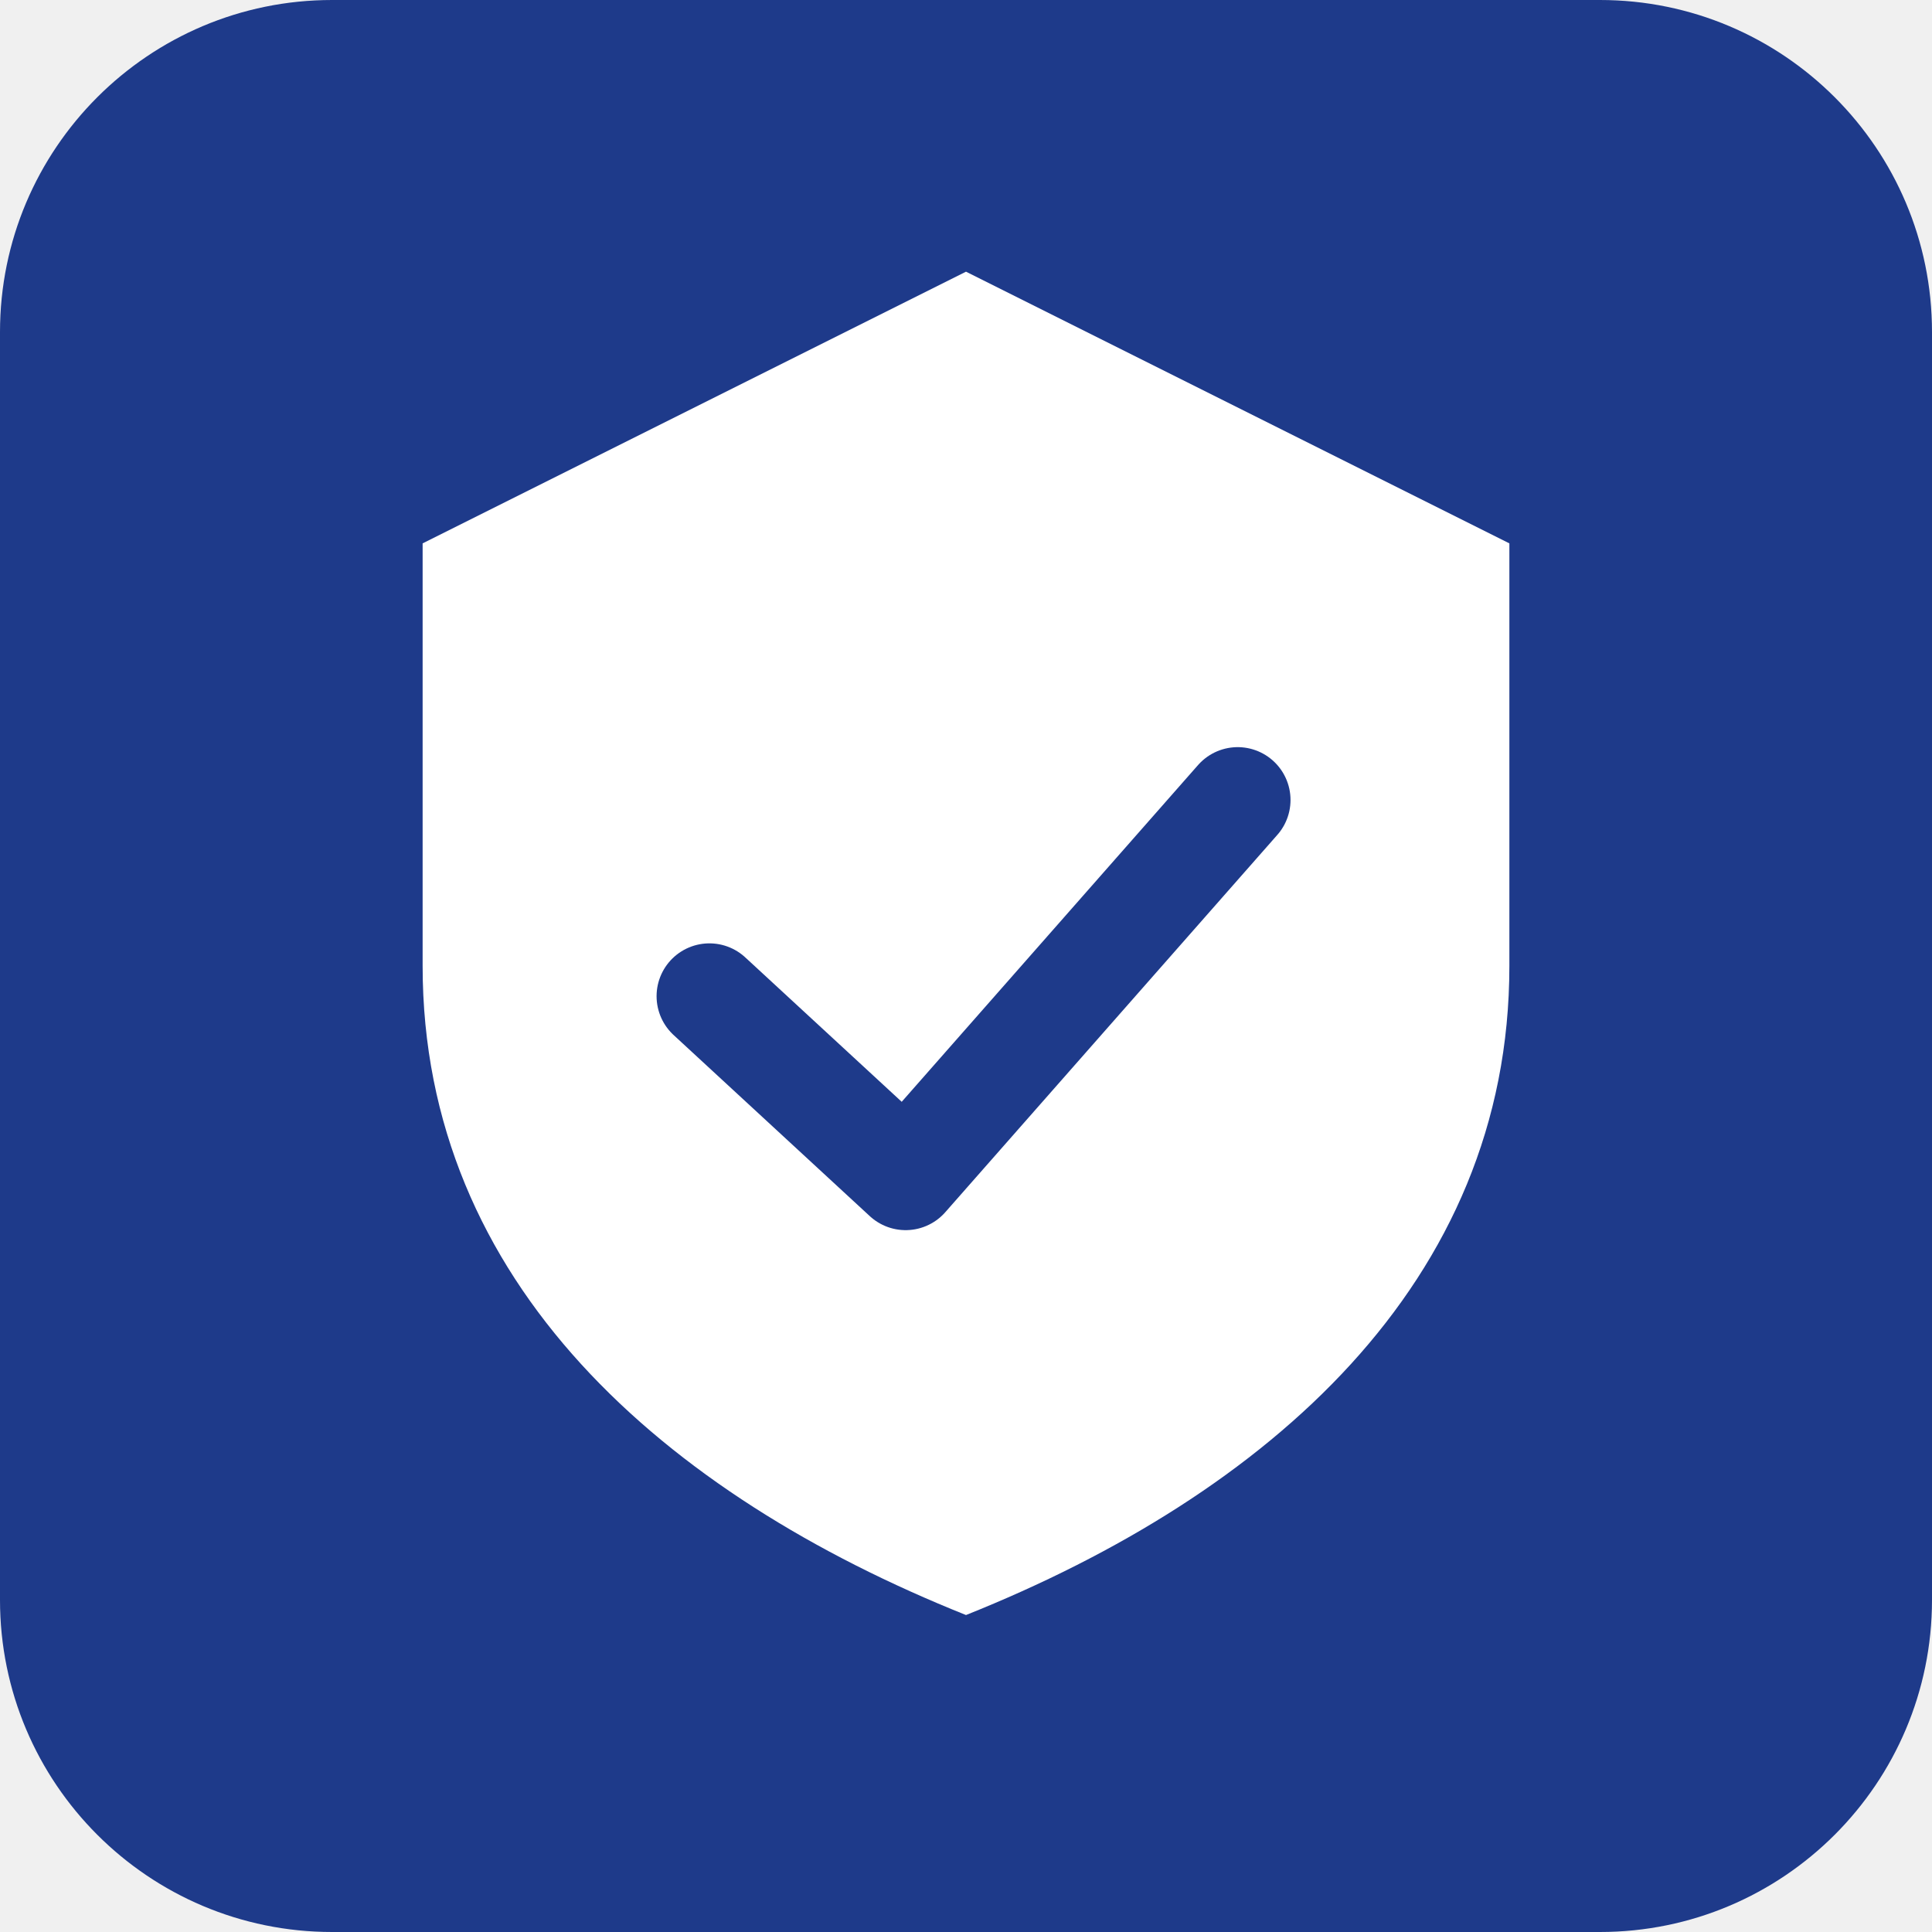
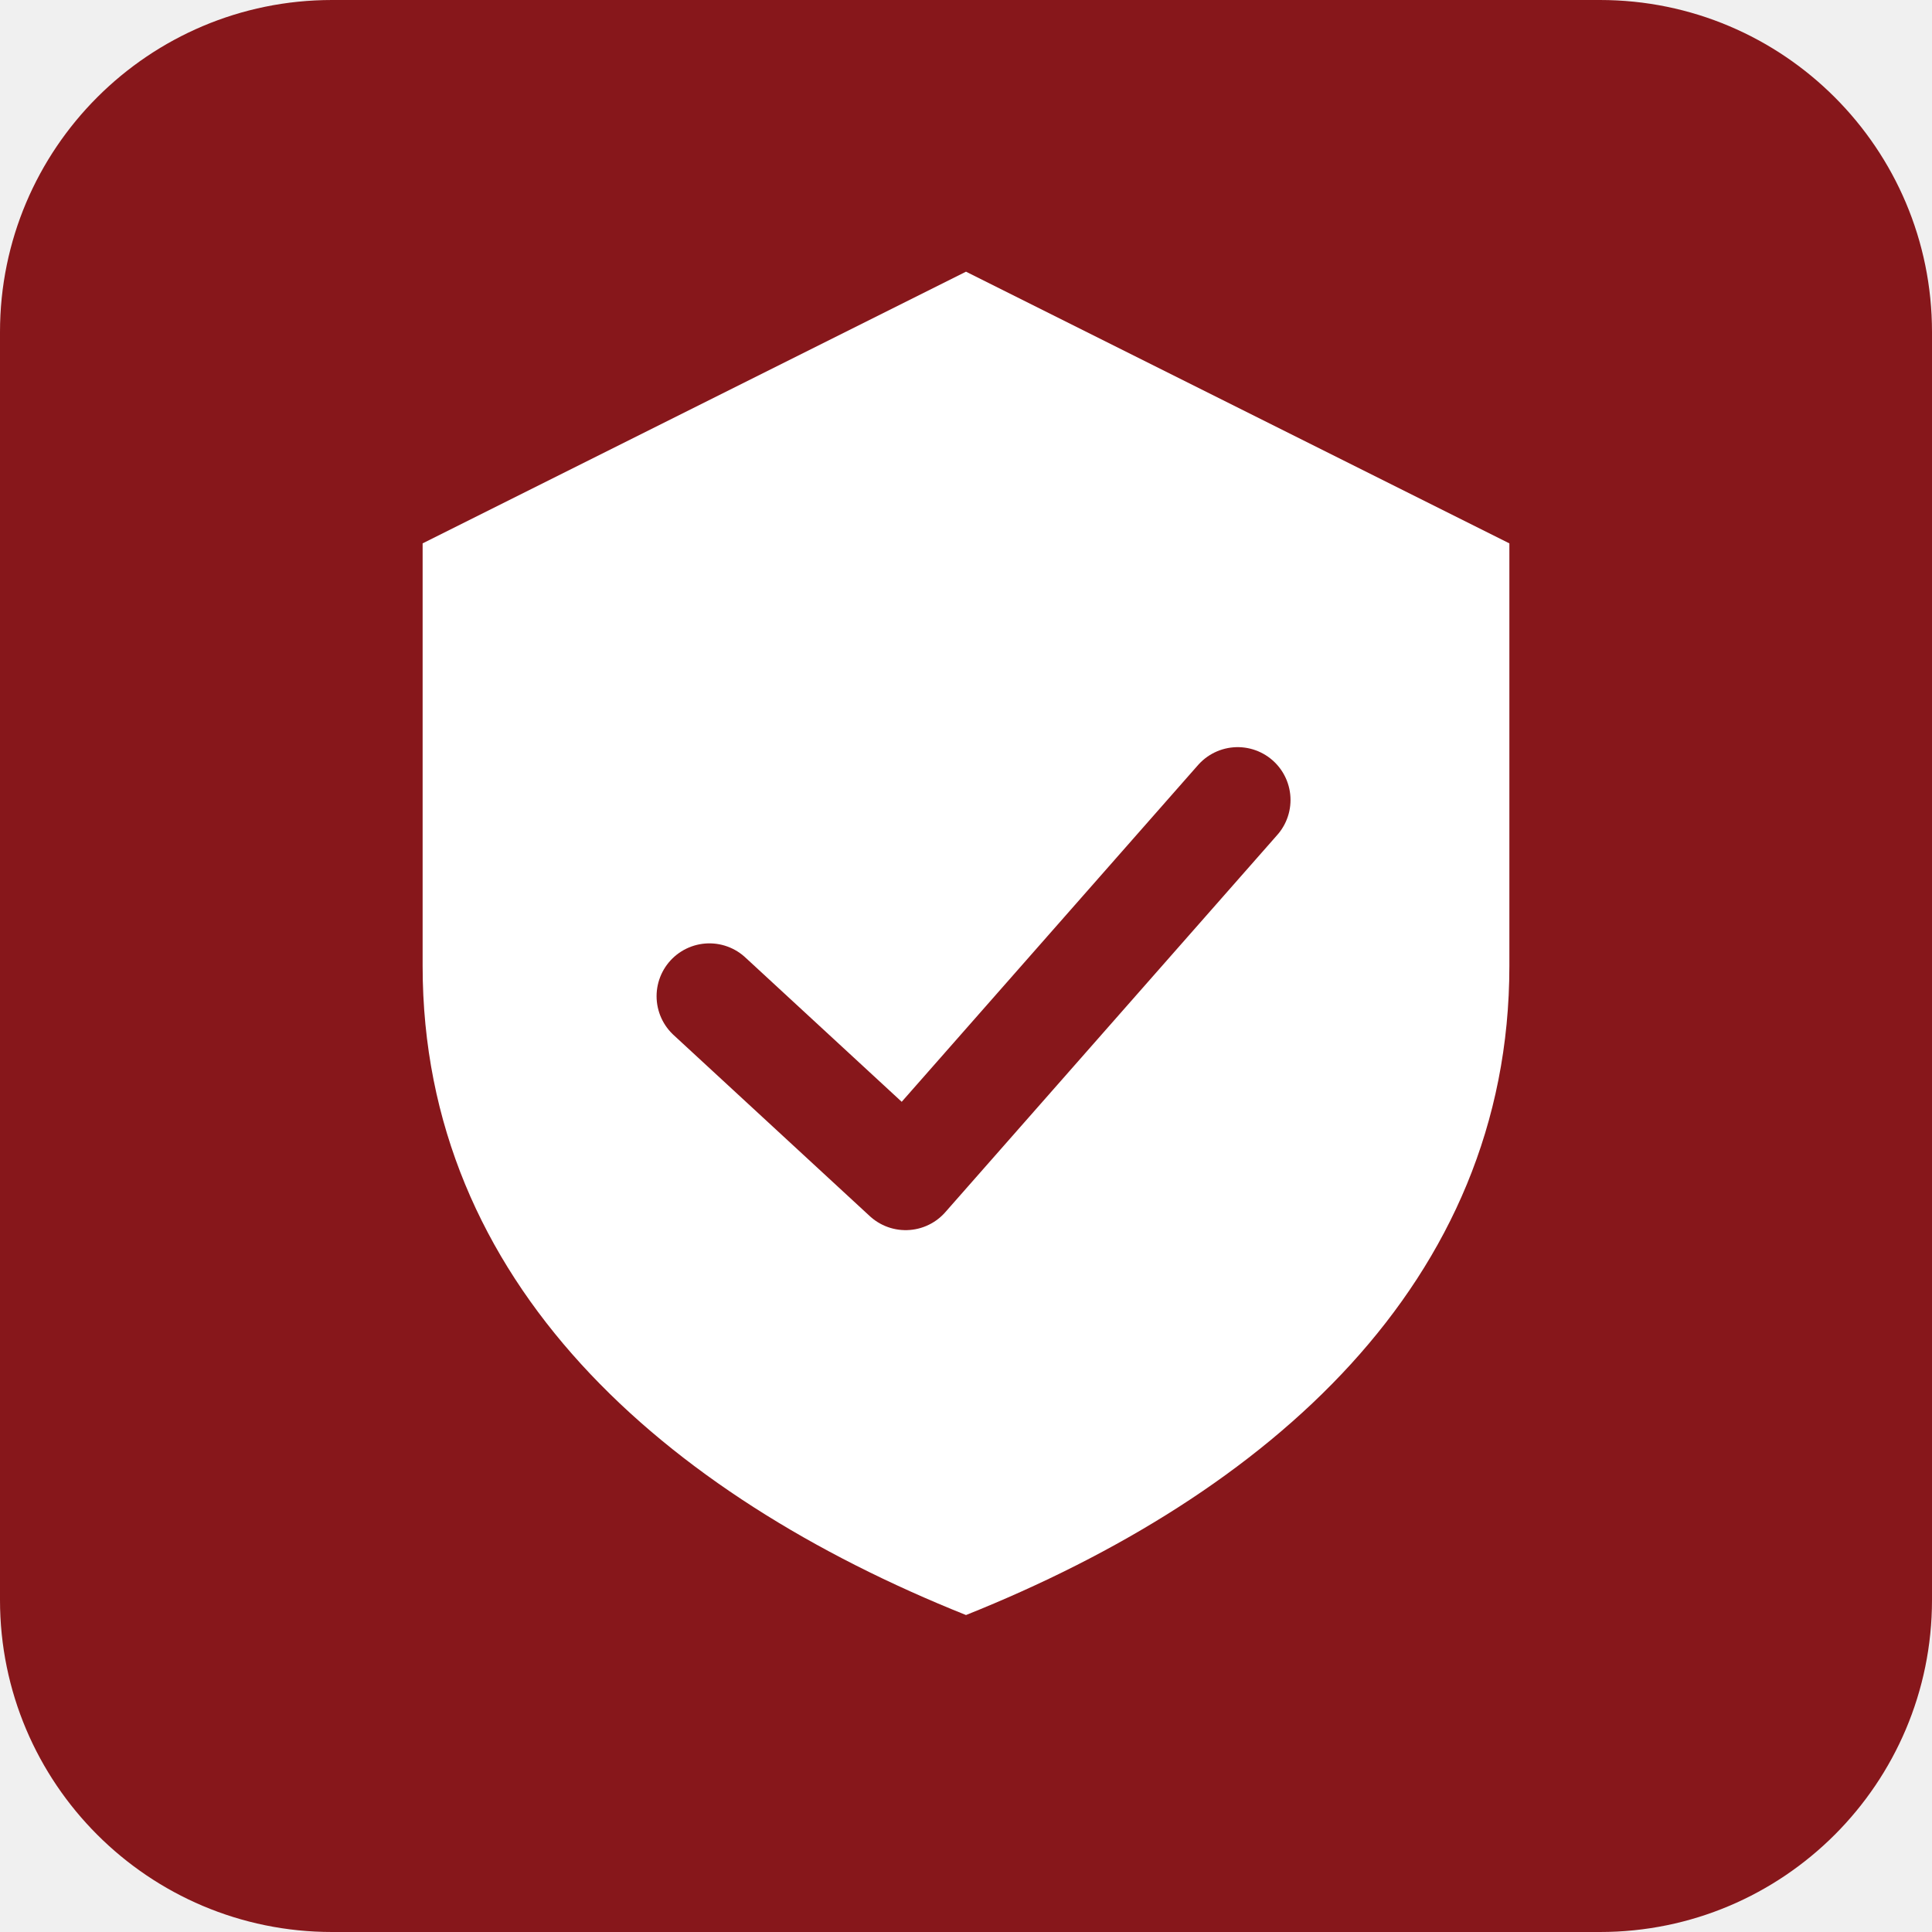
<svg xmlns="http://www.w3.org/2000/svg" viewBox="0 0 128 128" width="128" height="128">
-   <rect width="128" height="128" rx="22" ry="22" fill="#1E3A8A" />
+   <rect width="128" height="128" rx="22" ry="22" fill="#87171B" />
  <path d="M64 18 L100 36 L100 64 C100 85 84 99 64 107 C44 99 28 85 28 64 L28 36 Z" fill="white" />
-   <path d="M47 66 L60 78 L82 53" fill="none" stroke="#1E3A8A" stroke-width="7" stroke-linecap="round" stroke-linejoin="round" />
+   <path d="M47 66 L60 78 L82 53" fill="none" stroke="#87171B" stroke-width="7" stroke-linecap="round" stroke-linejoin="round" />
</svg>
